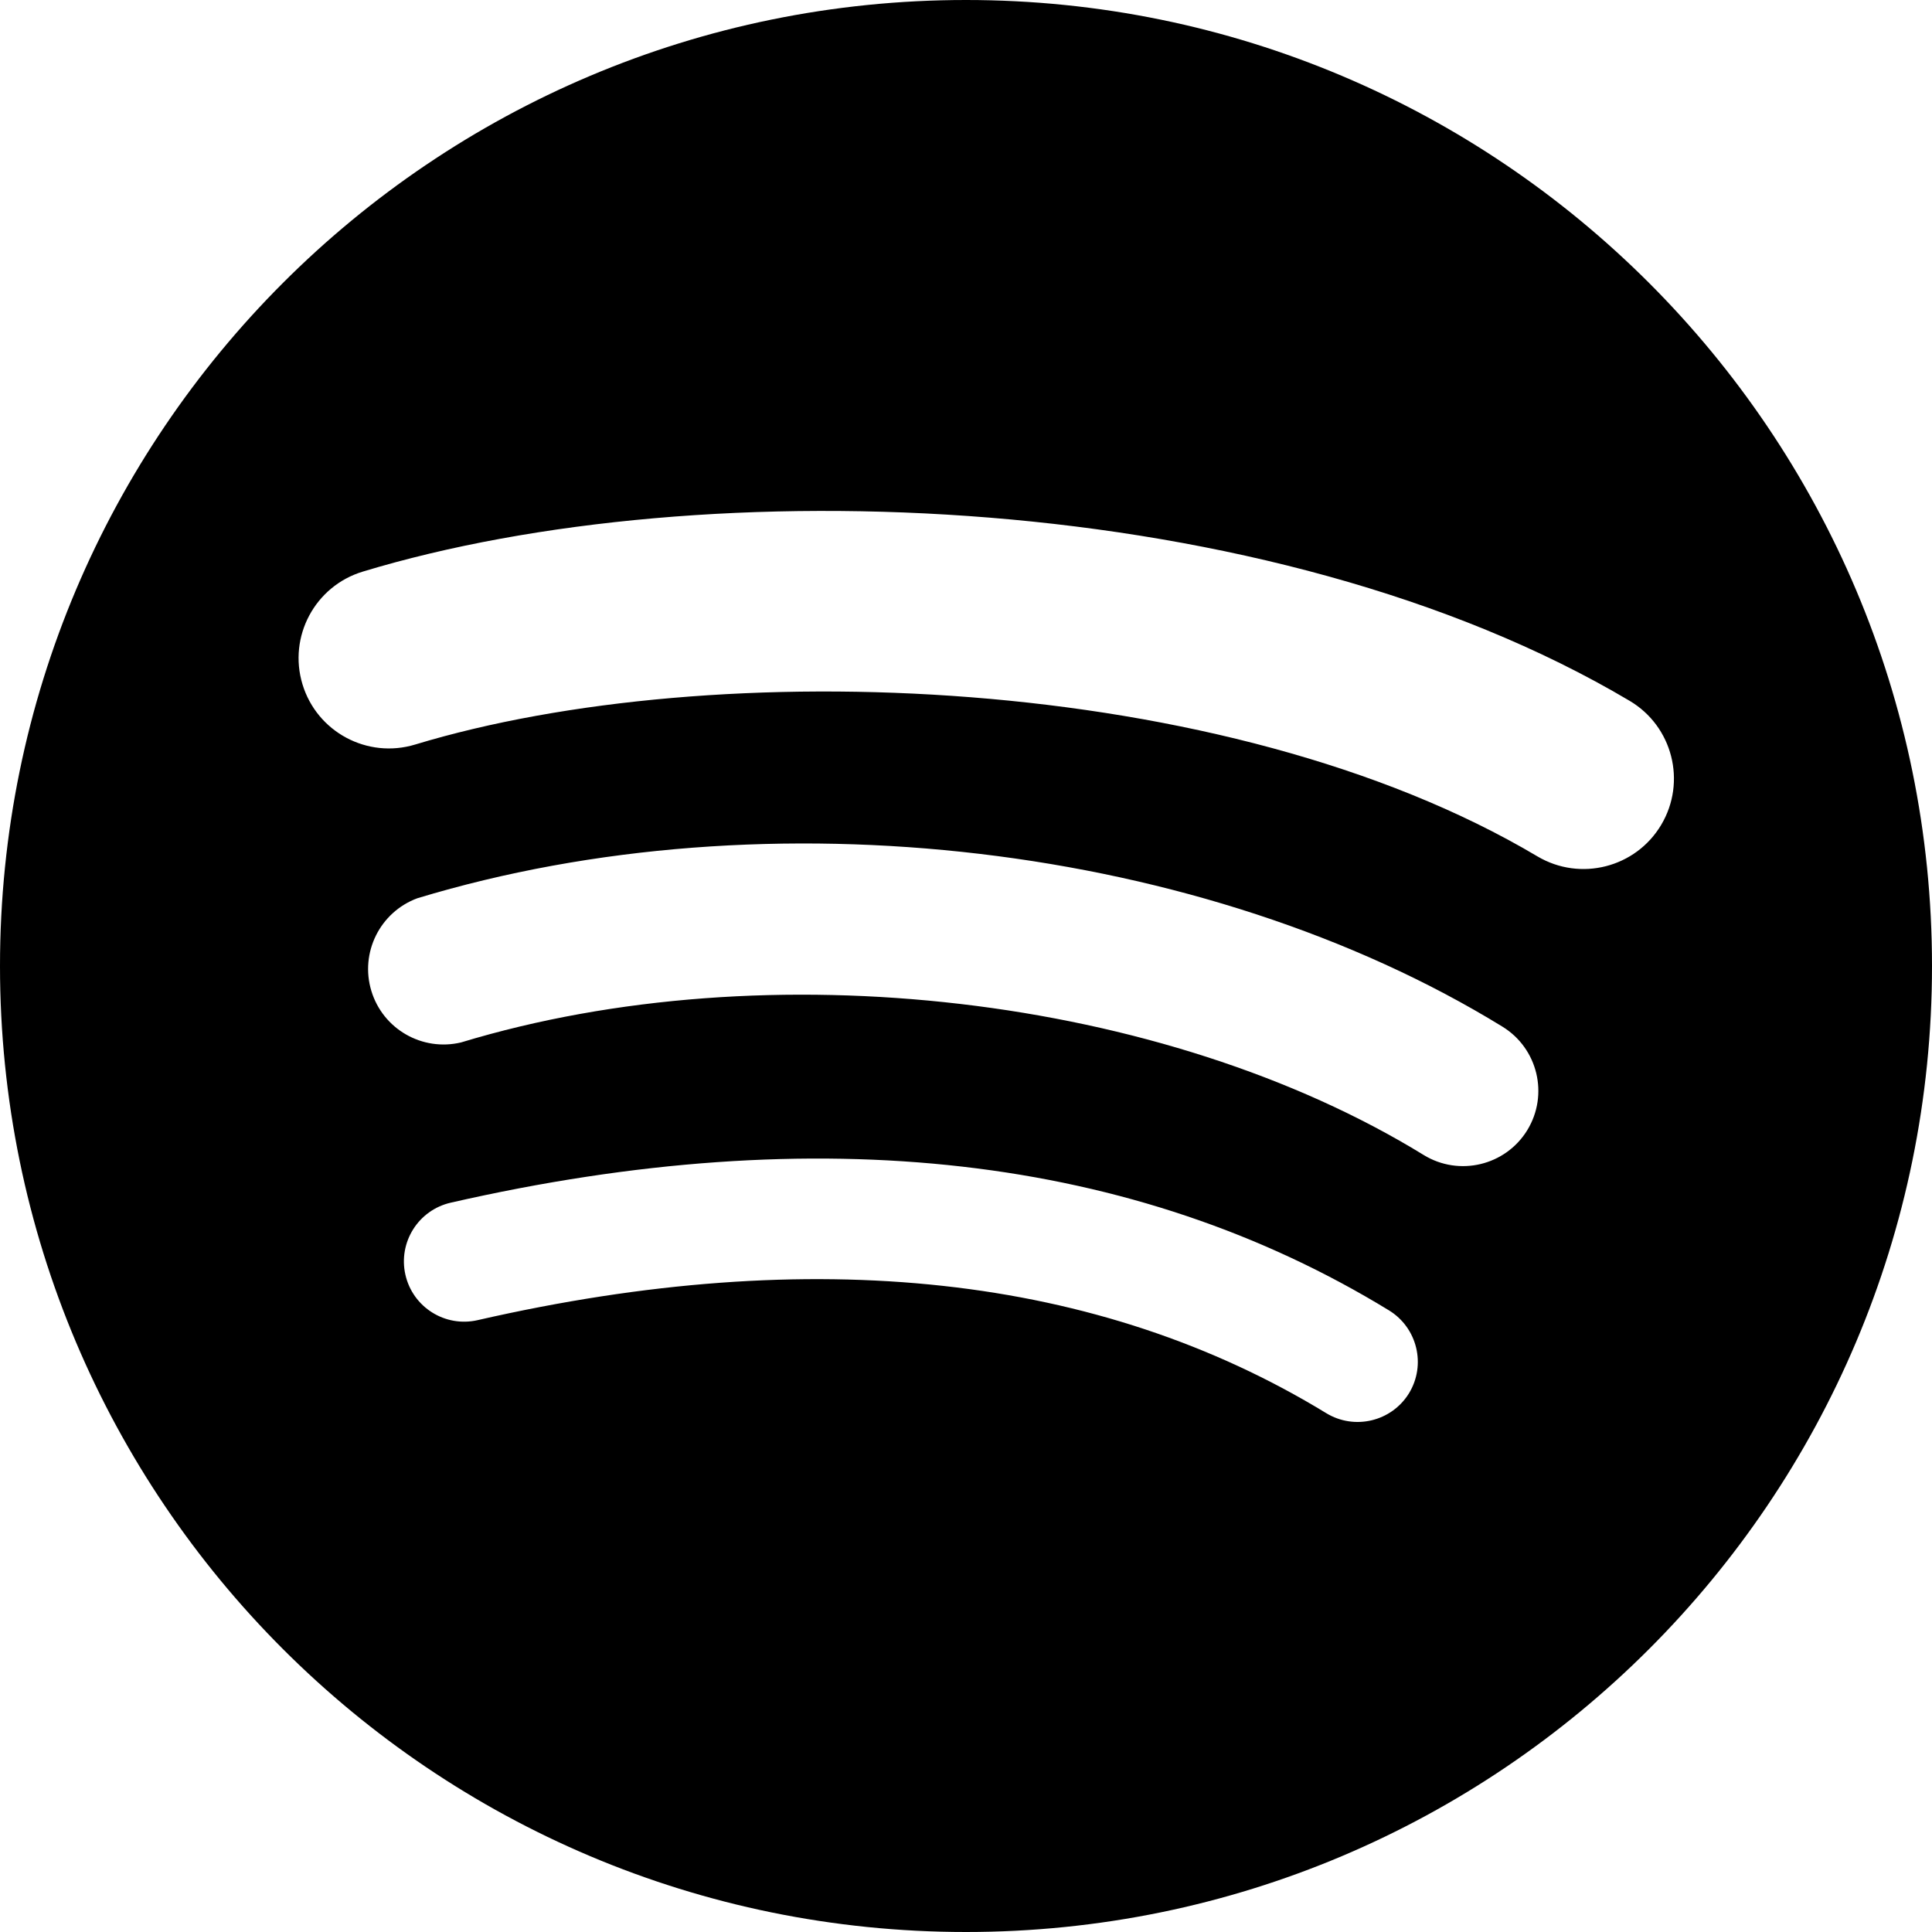
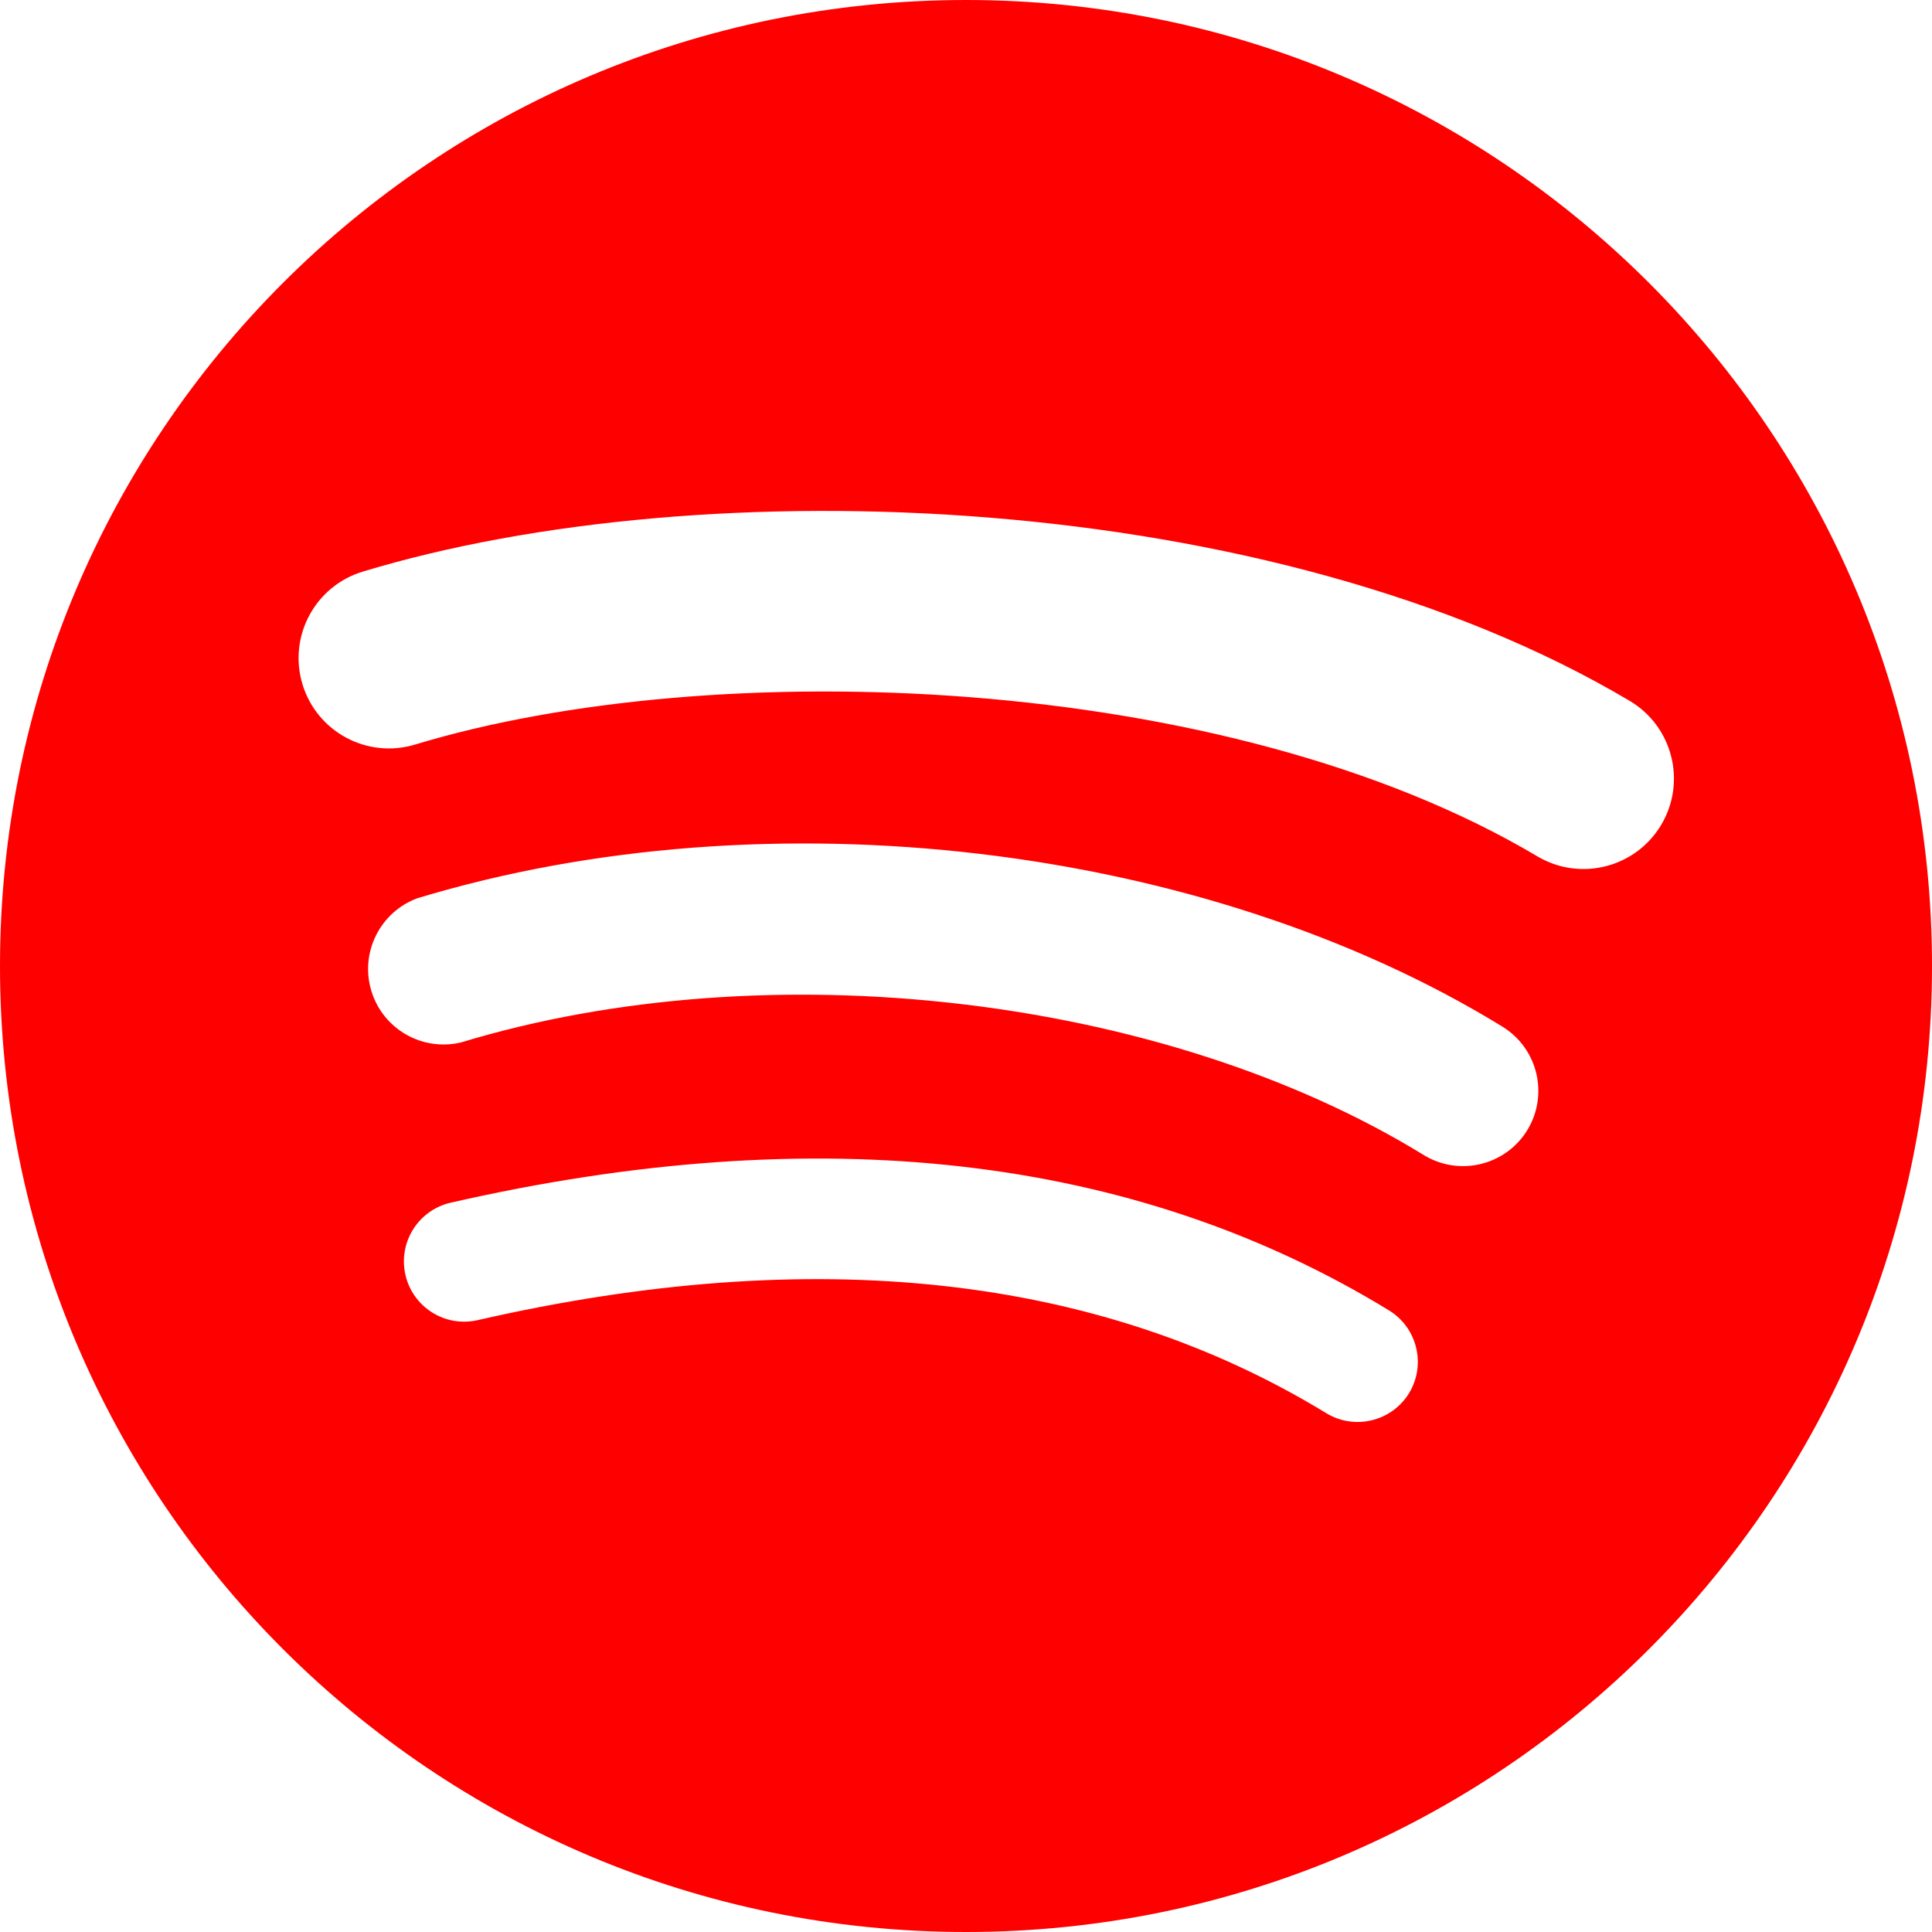
- <svg xmlns="http://www.w3.org/2000/svg" width="16" height="16" fill="black" class="bi bi-spotify" viewBox="0 0 16 16">
+ <svg xmlns="http://www.w3.org/2000/svg" width="16" height="16" fill="red" class="bi bi-spotify" viewBox="0 0 16 16">
  <path d="M8 0a8 8 0 1 0 0 16A8 8 0 0 0 8 0m3.669 11.538a.5.5 0 0 1-.686.165c-1.879-1.147-4.243-1.407-7.028-.77a.499.499 0 0 1-.222-.973c3.048-.696 5.662-.397 7.77.892a.5.5 0 0 1 .166.686m.979-2.178a.624.624 0 0 1-.858.205c-2.15-1.321-5.428-1.704-7.972-.932a.625.625 0 0 1-.362-1.194c2.905-.881 6.517-.454 8.986 1.063a.624.624 0 0 1 .206.858m.084-2.268C10.154 5.56 5.9 5.419 3.438 6.166a.748.748 0 1 1-.434-1.432c2.825-.857 7.523-.692 10.492 1.07a.747.747 0 1 1-.764 1.288" />
</svg>
